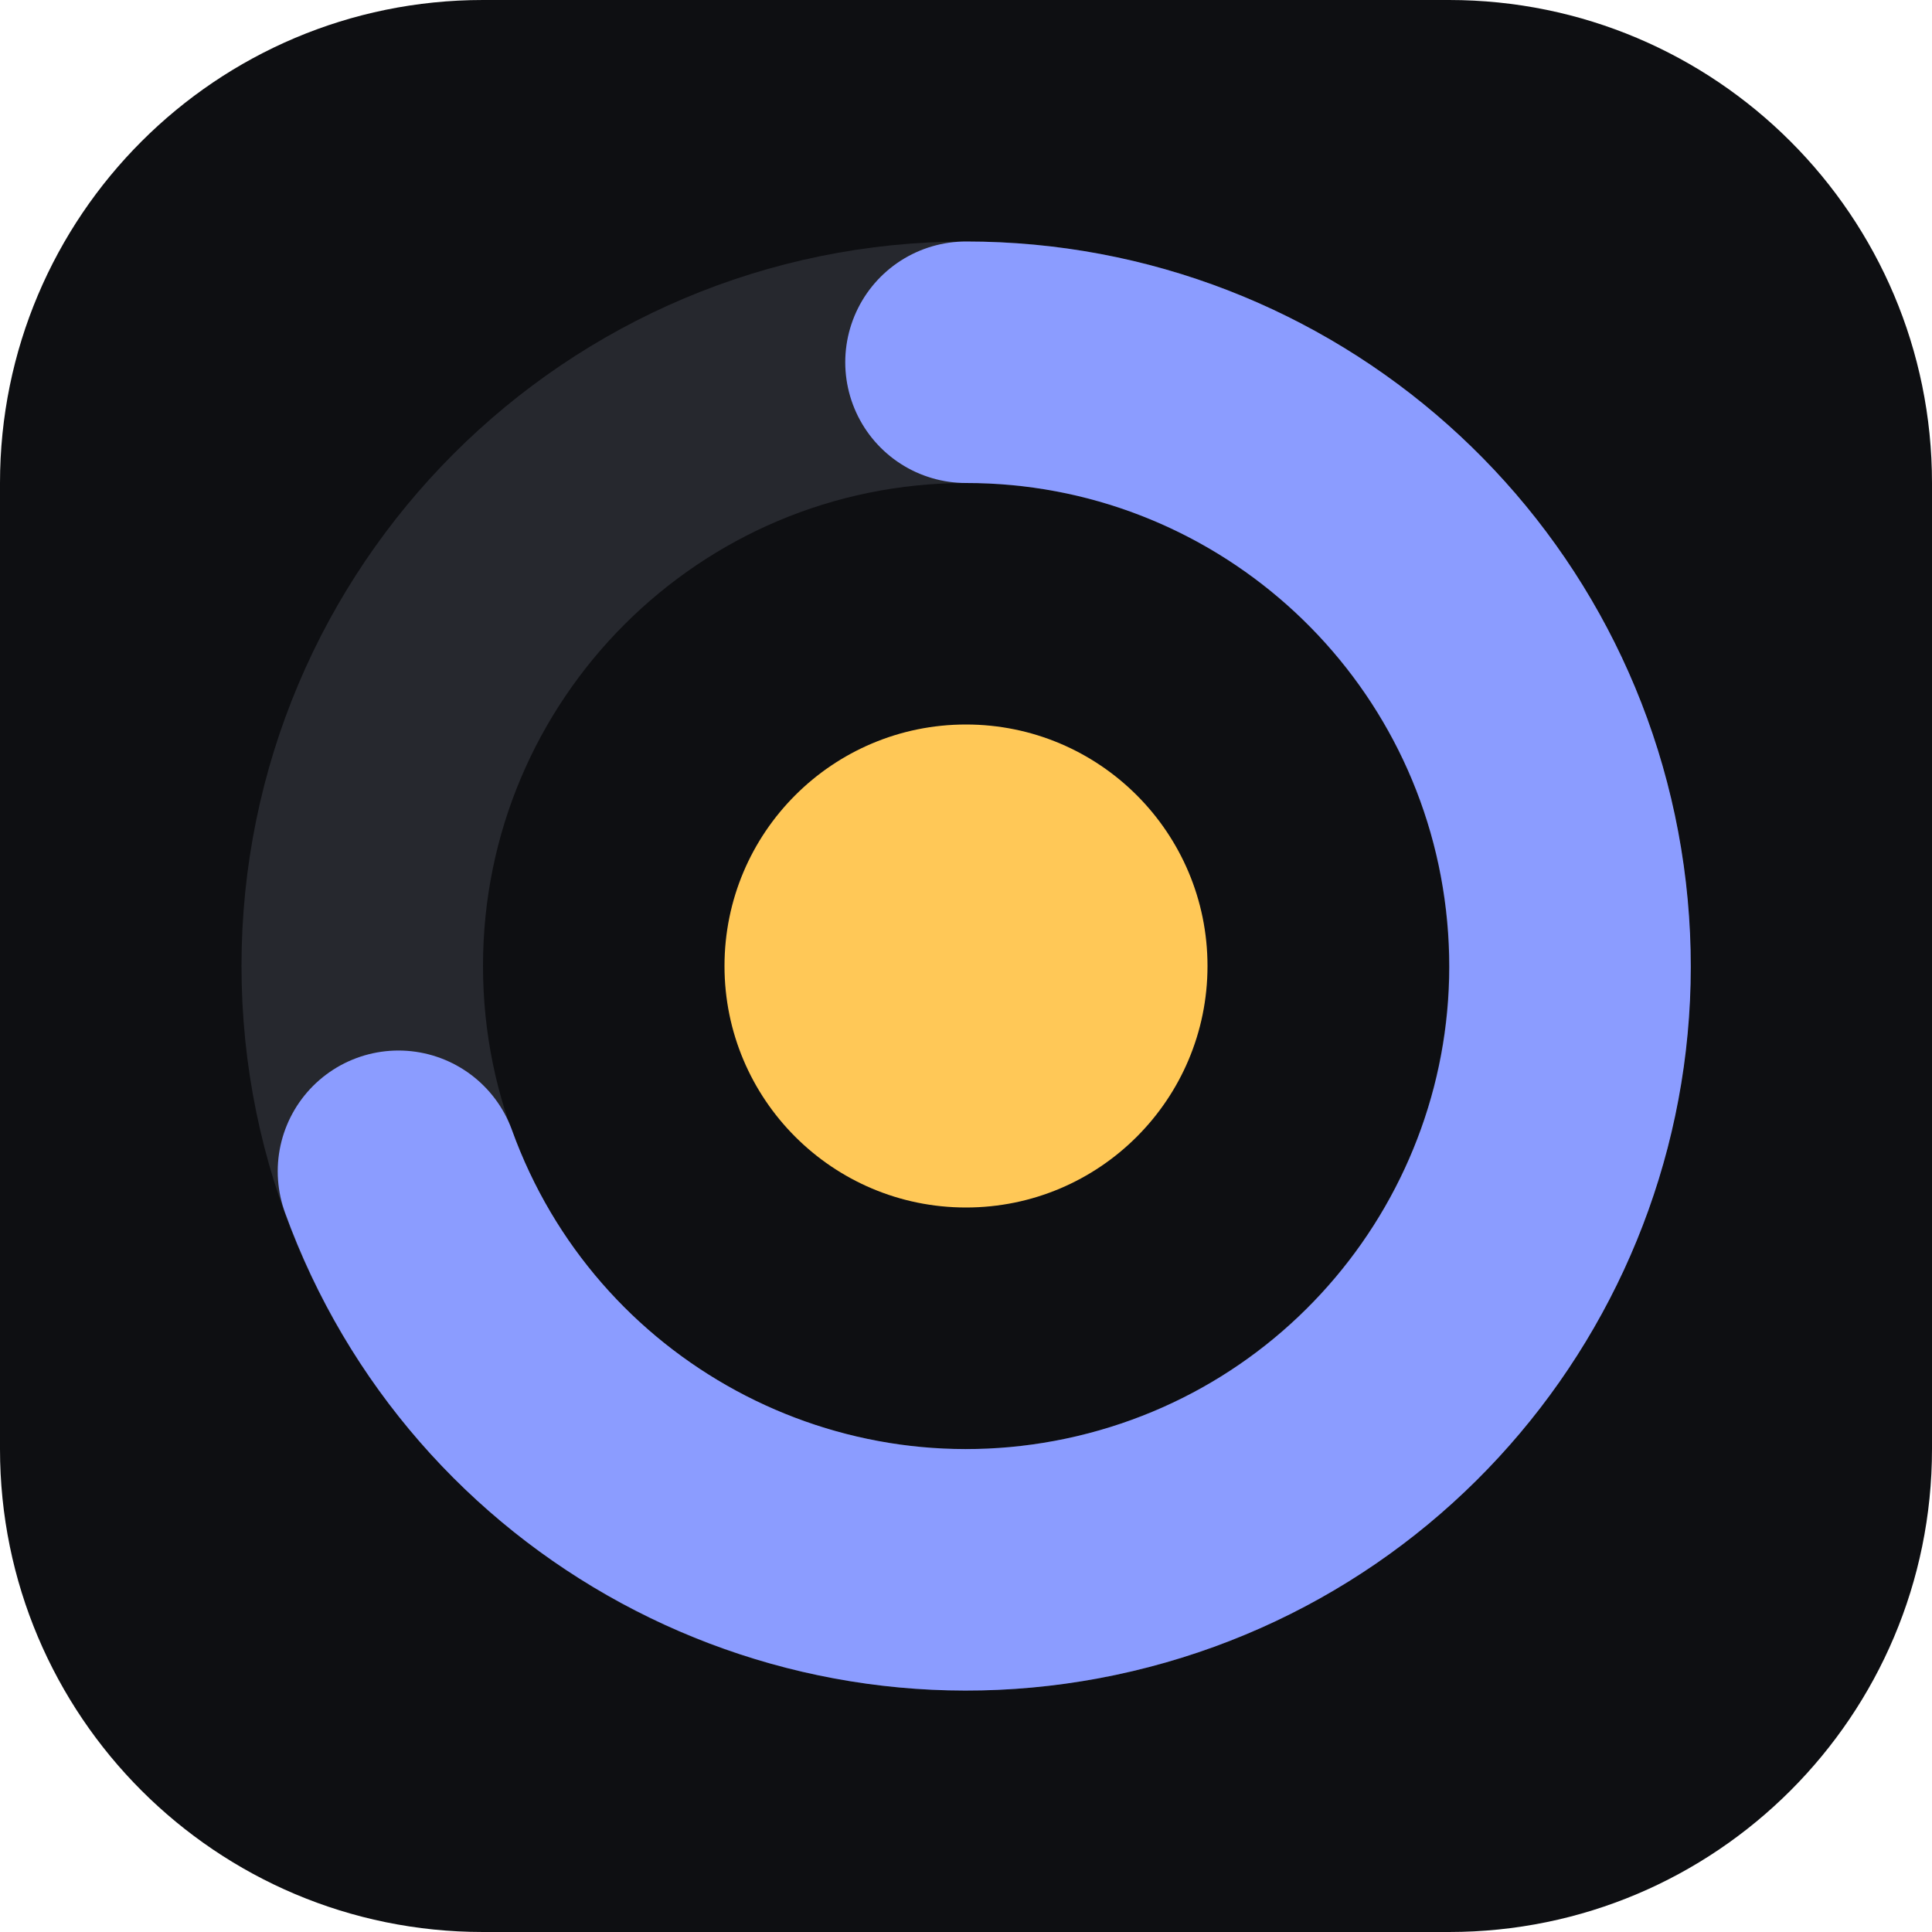
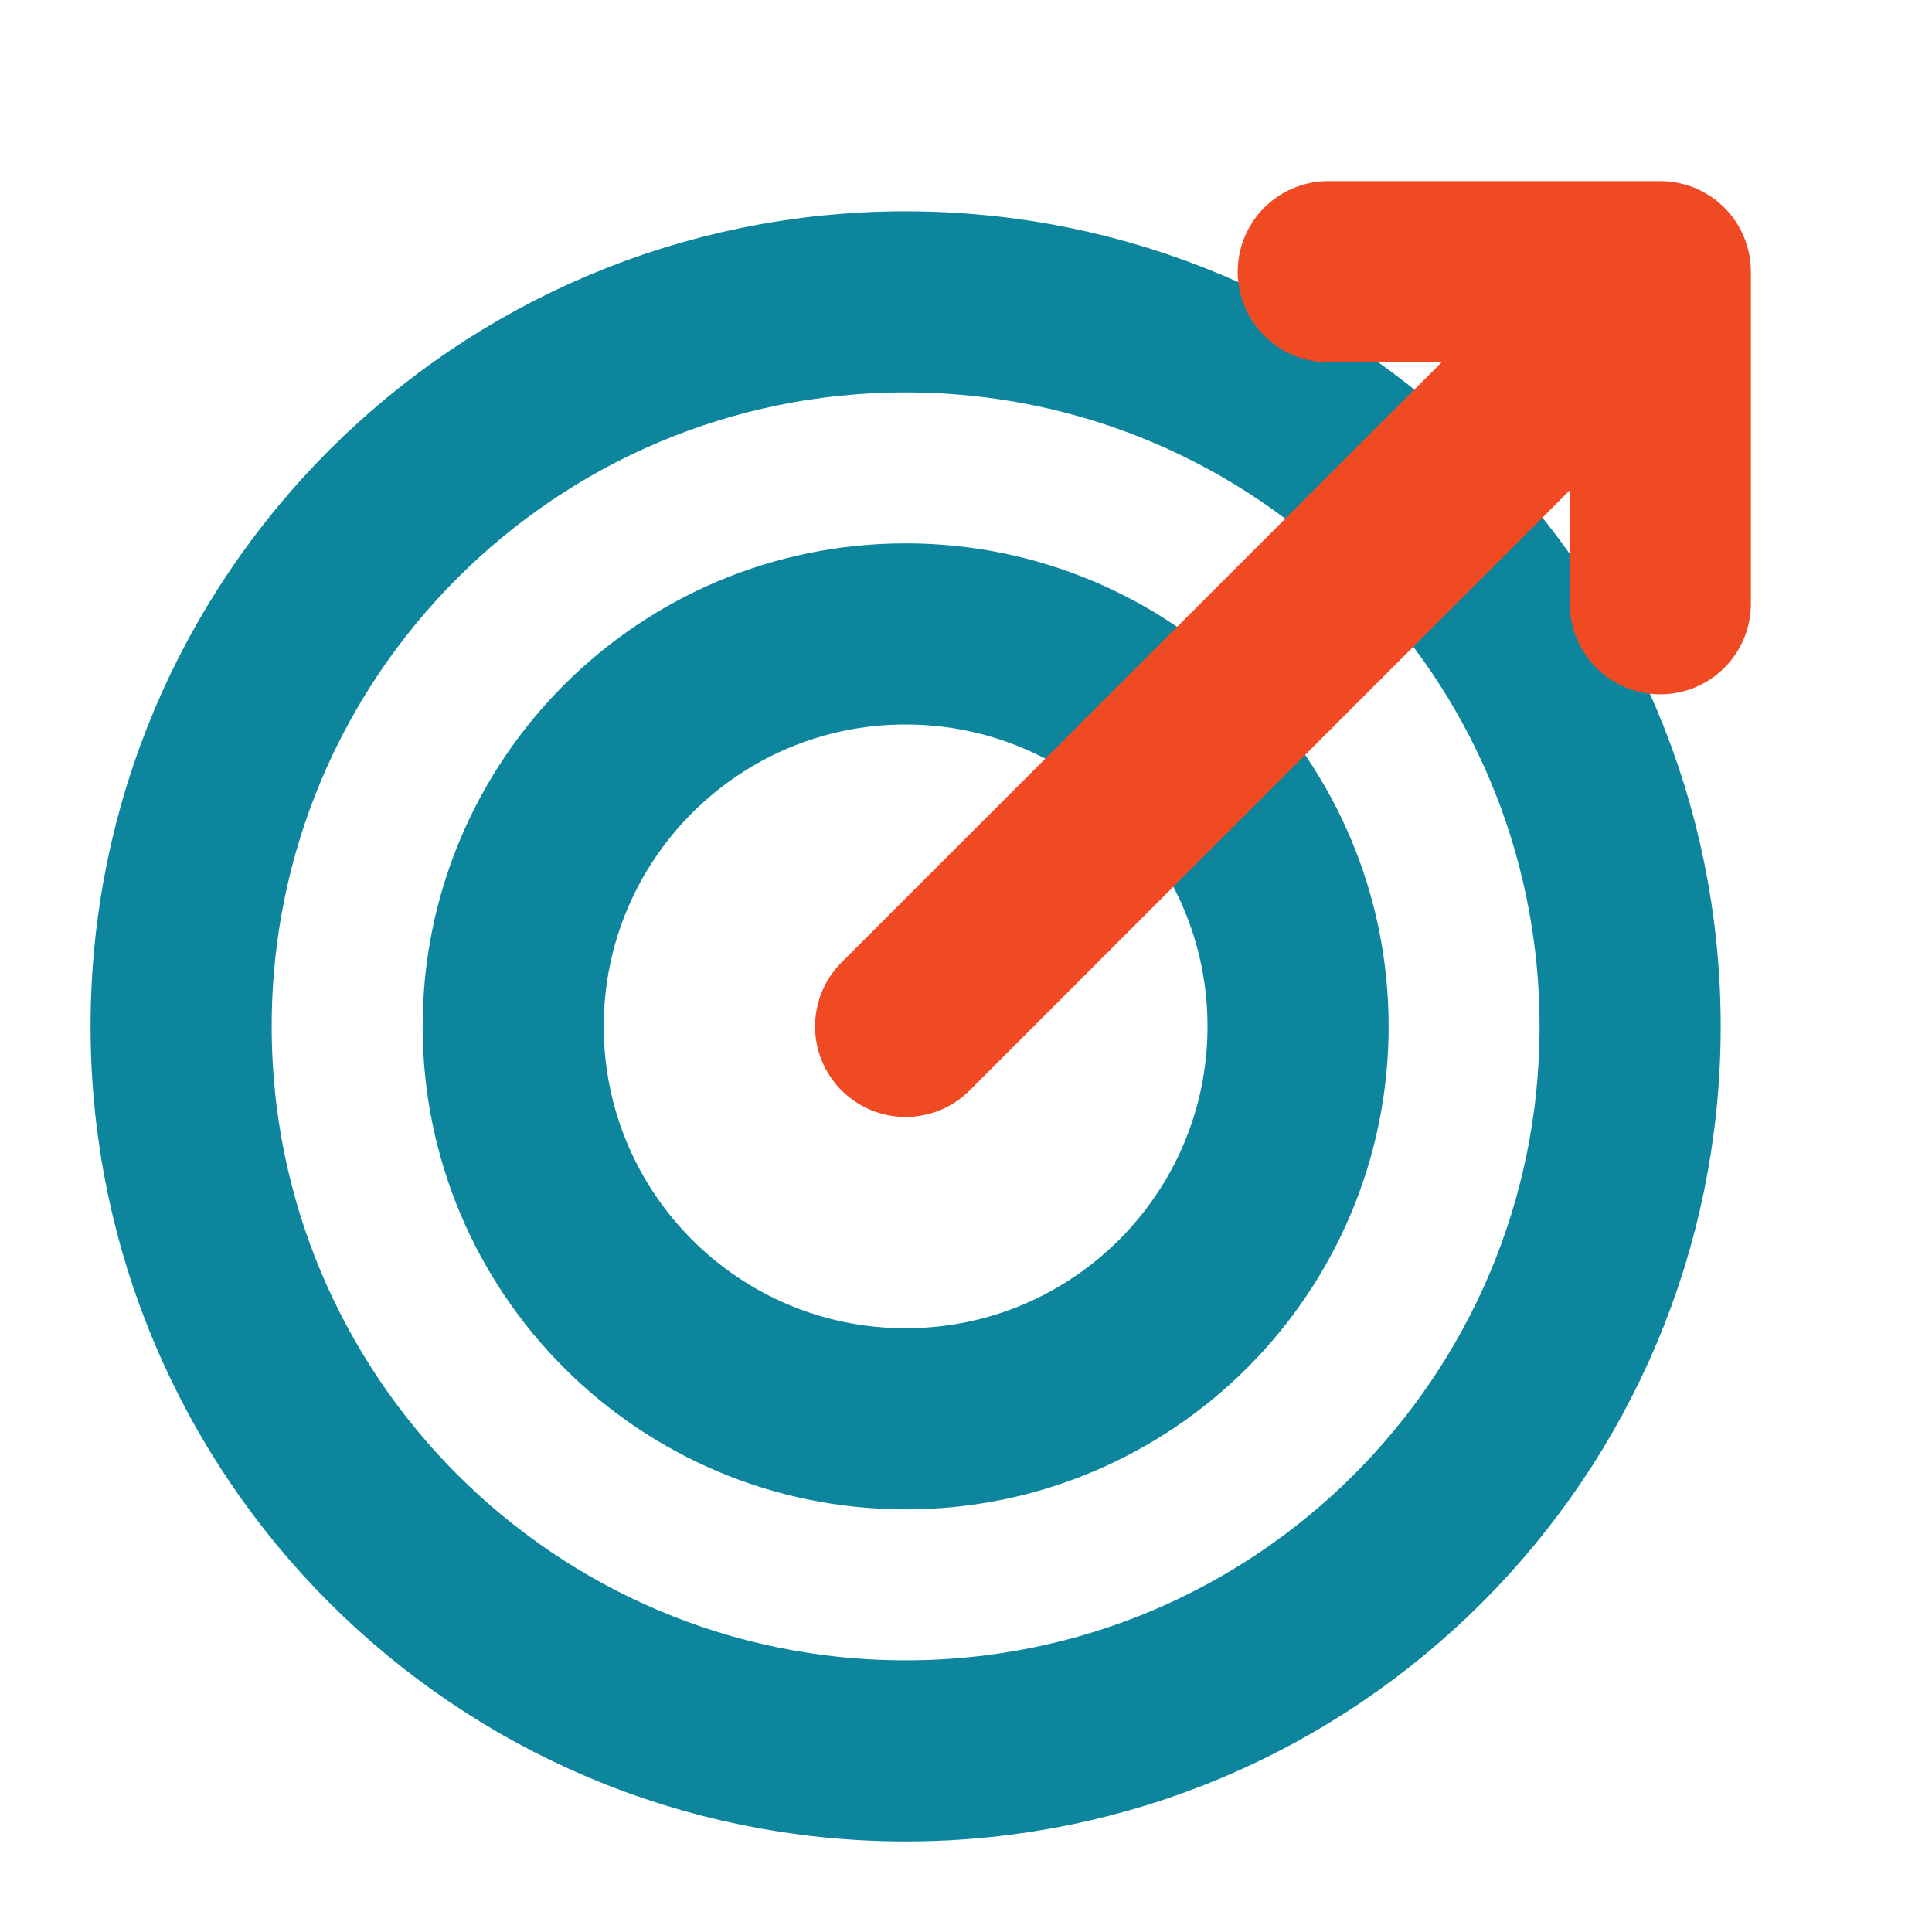
<svg xmlns="http://www.w3.org/2000/svg" viewBox="0 0 32 32">
-   <rect width="32" height="32" rx="8" fill="#0E0F12" />
-   <circle cx="16" cy="16" r="10" fill="none" stroke="#26282E" stroke-width="4" />
-   <path d="M16 6 A10 10 0 1 1 6.6 19.4" fill="none" stroke="#8B9CFF" stroke-width="4" stroke-linecap="round" />
-   <circle cx="16" cy="16" r="4" fill="#FFC857" />
+   <circle cx="15" cy="17" r="12" fill="none" stroke="#0D869D" stroke-width="3" />
+   <circle cx="15" cy="17" r="6.5" fill="none" stroke="#0D869D" stroke-width="3" />
+   <path d="M15 17 L27 5" stroke="#F04A23" stroke-width="3" stroke-linecap="round" />
+   <path d="M22 4.5 L27.5 4.5 L27.5 10" fill="none" stroke="#F04A23" stroke-width="3" stroke-linecap="round" stroke-linejoin="round" />
</svg>
